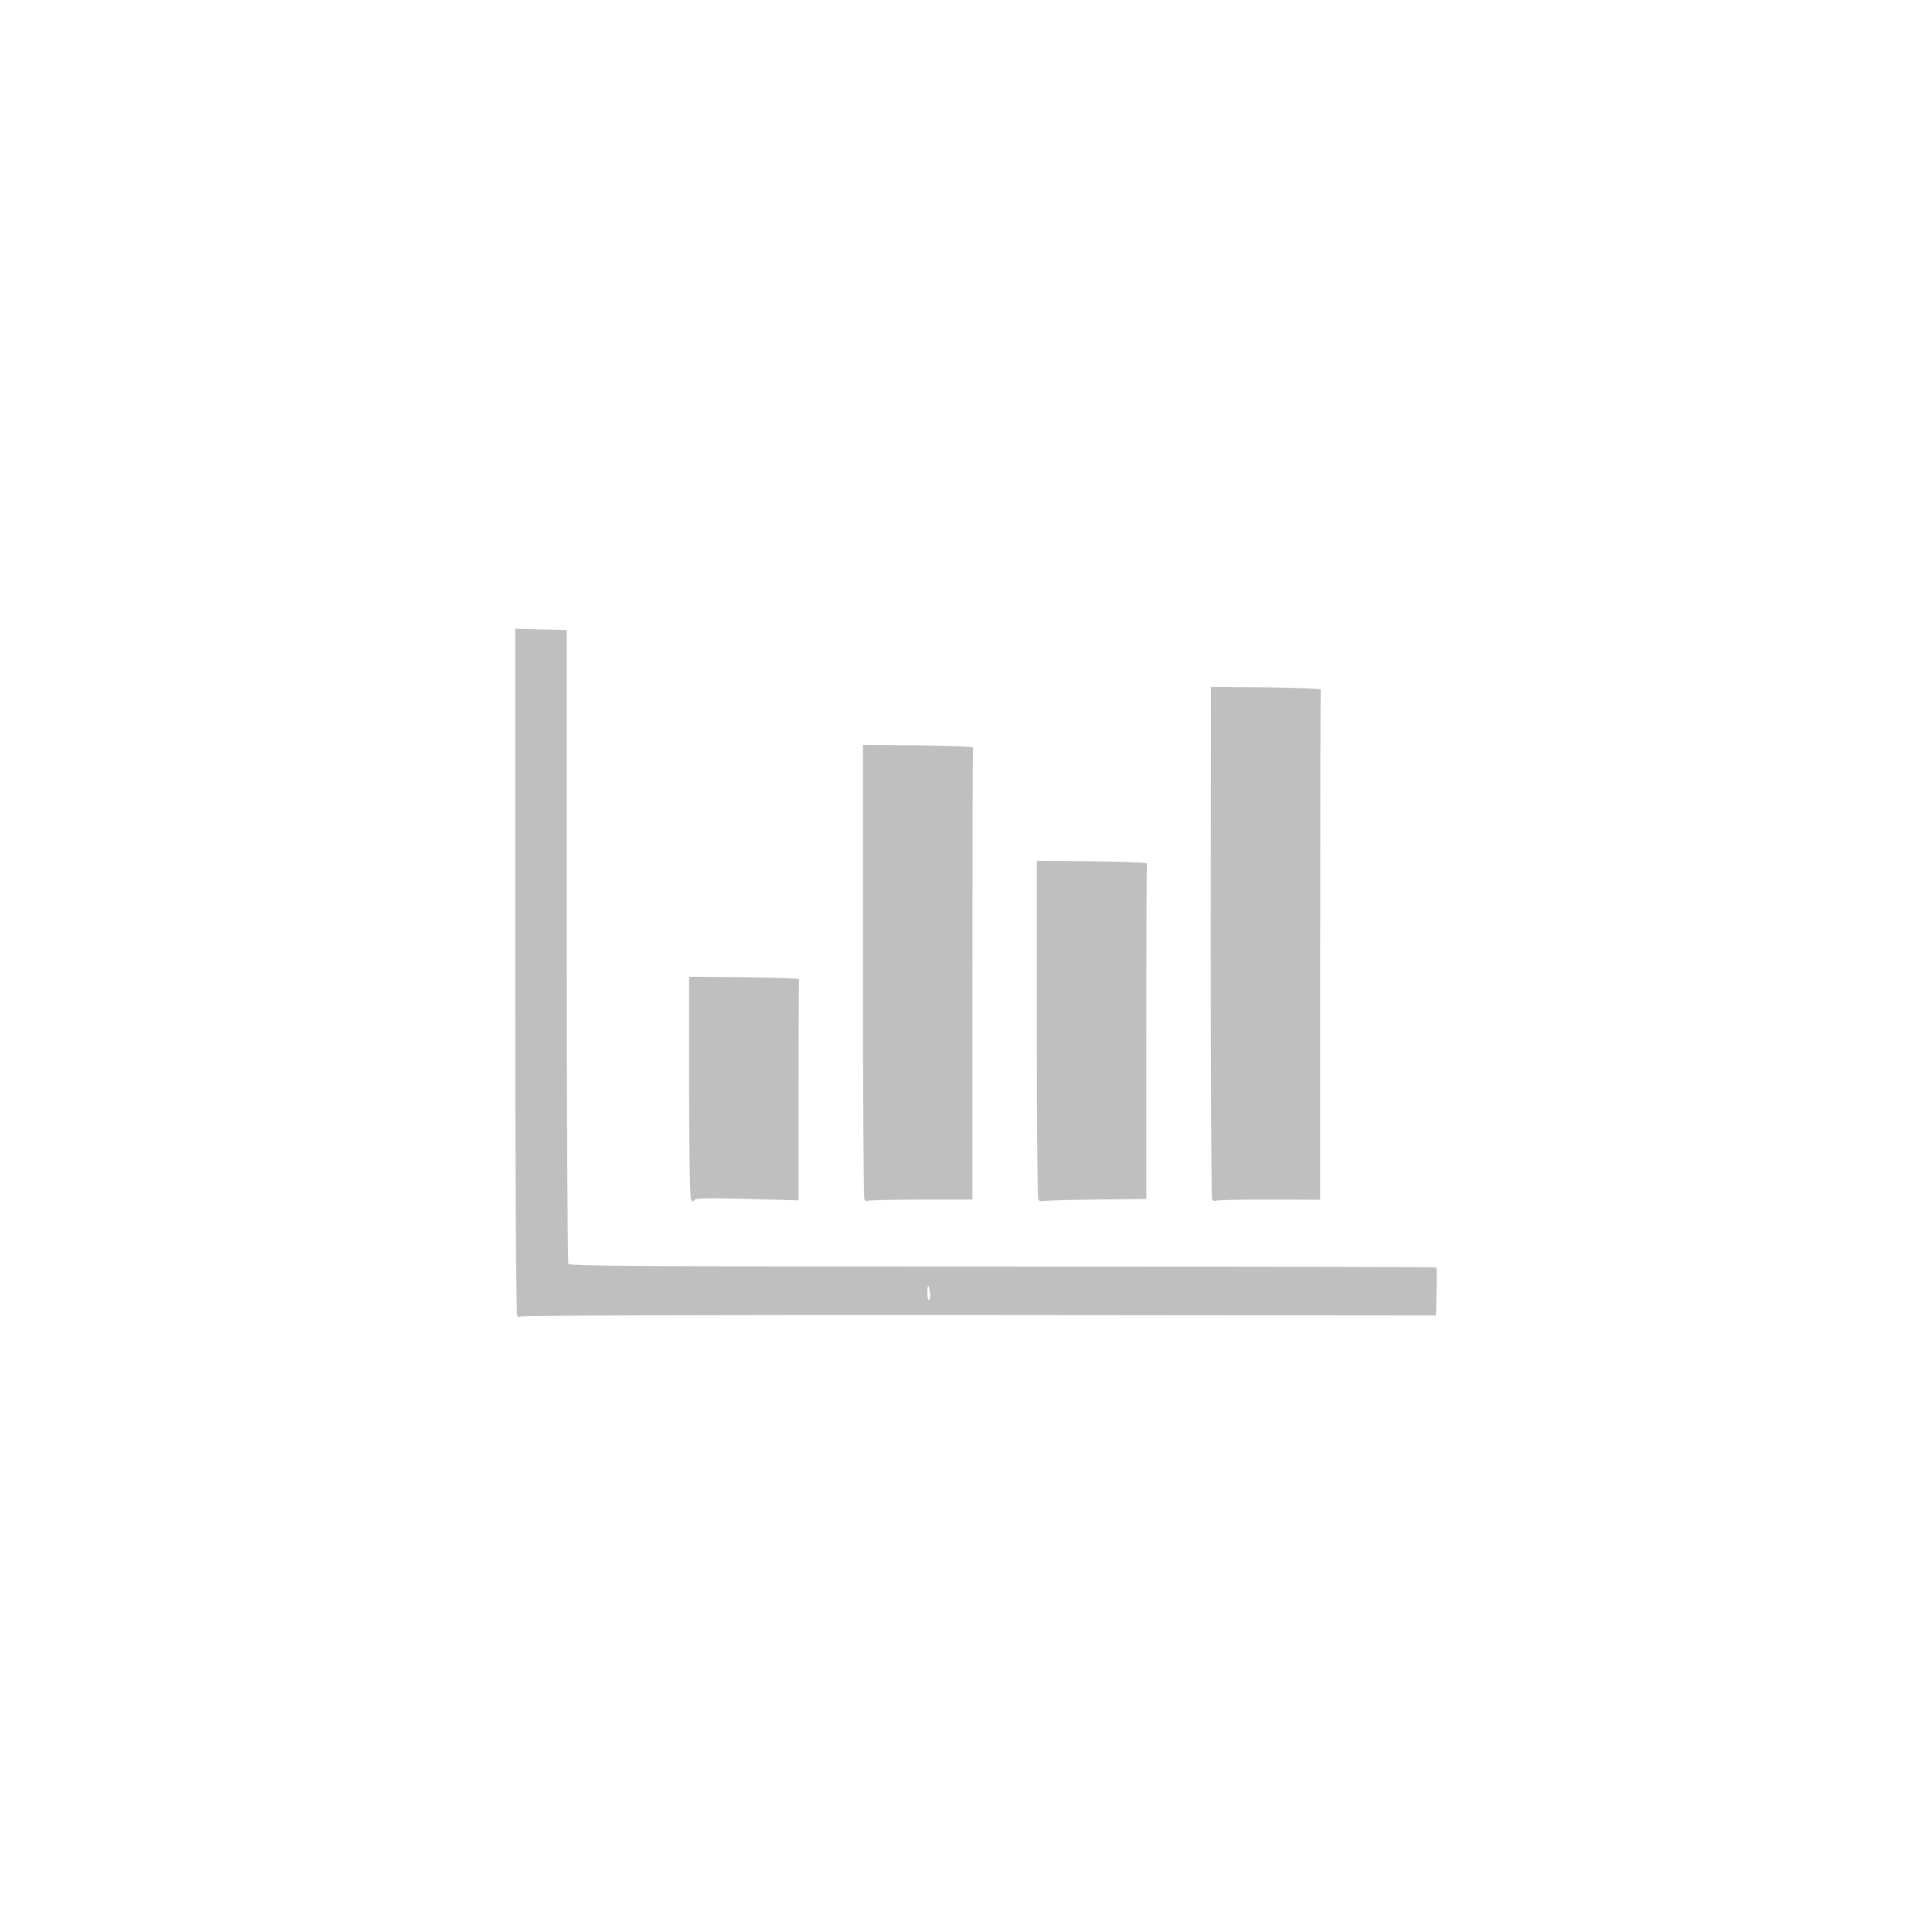
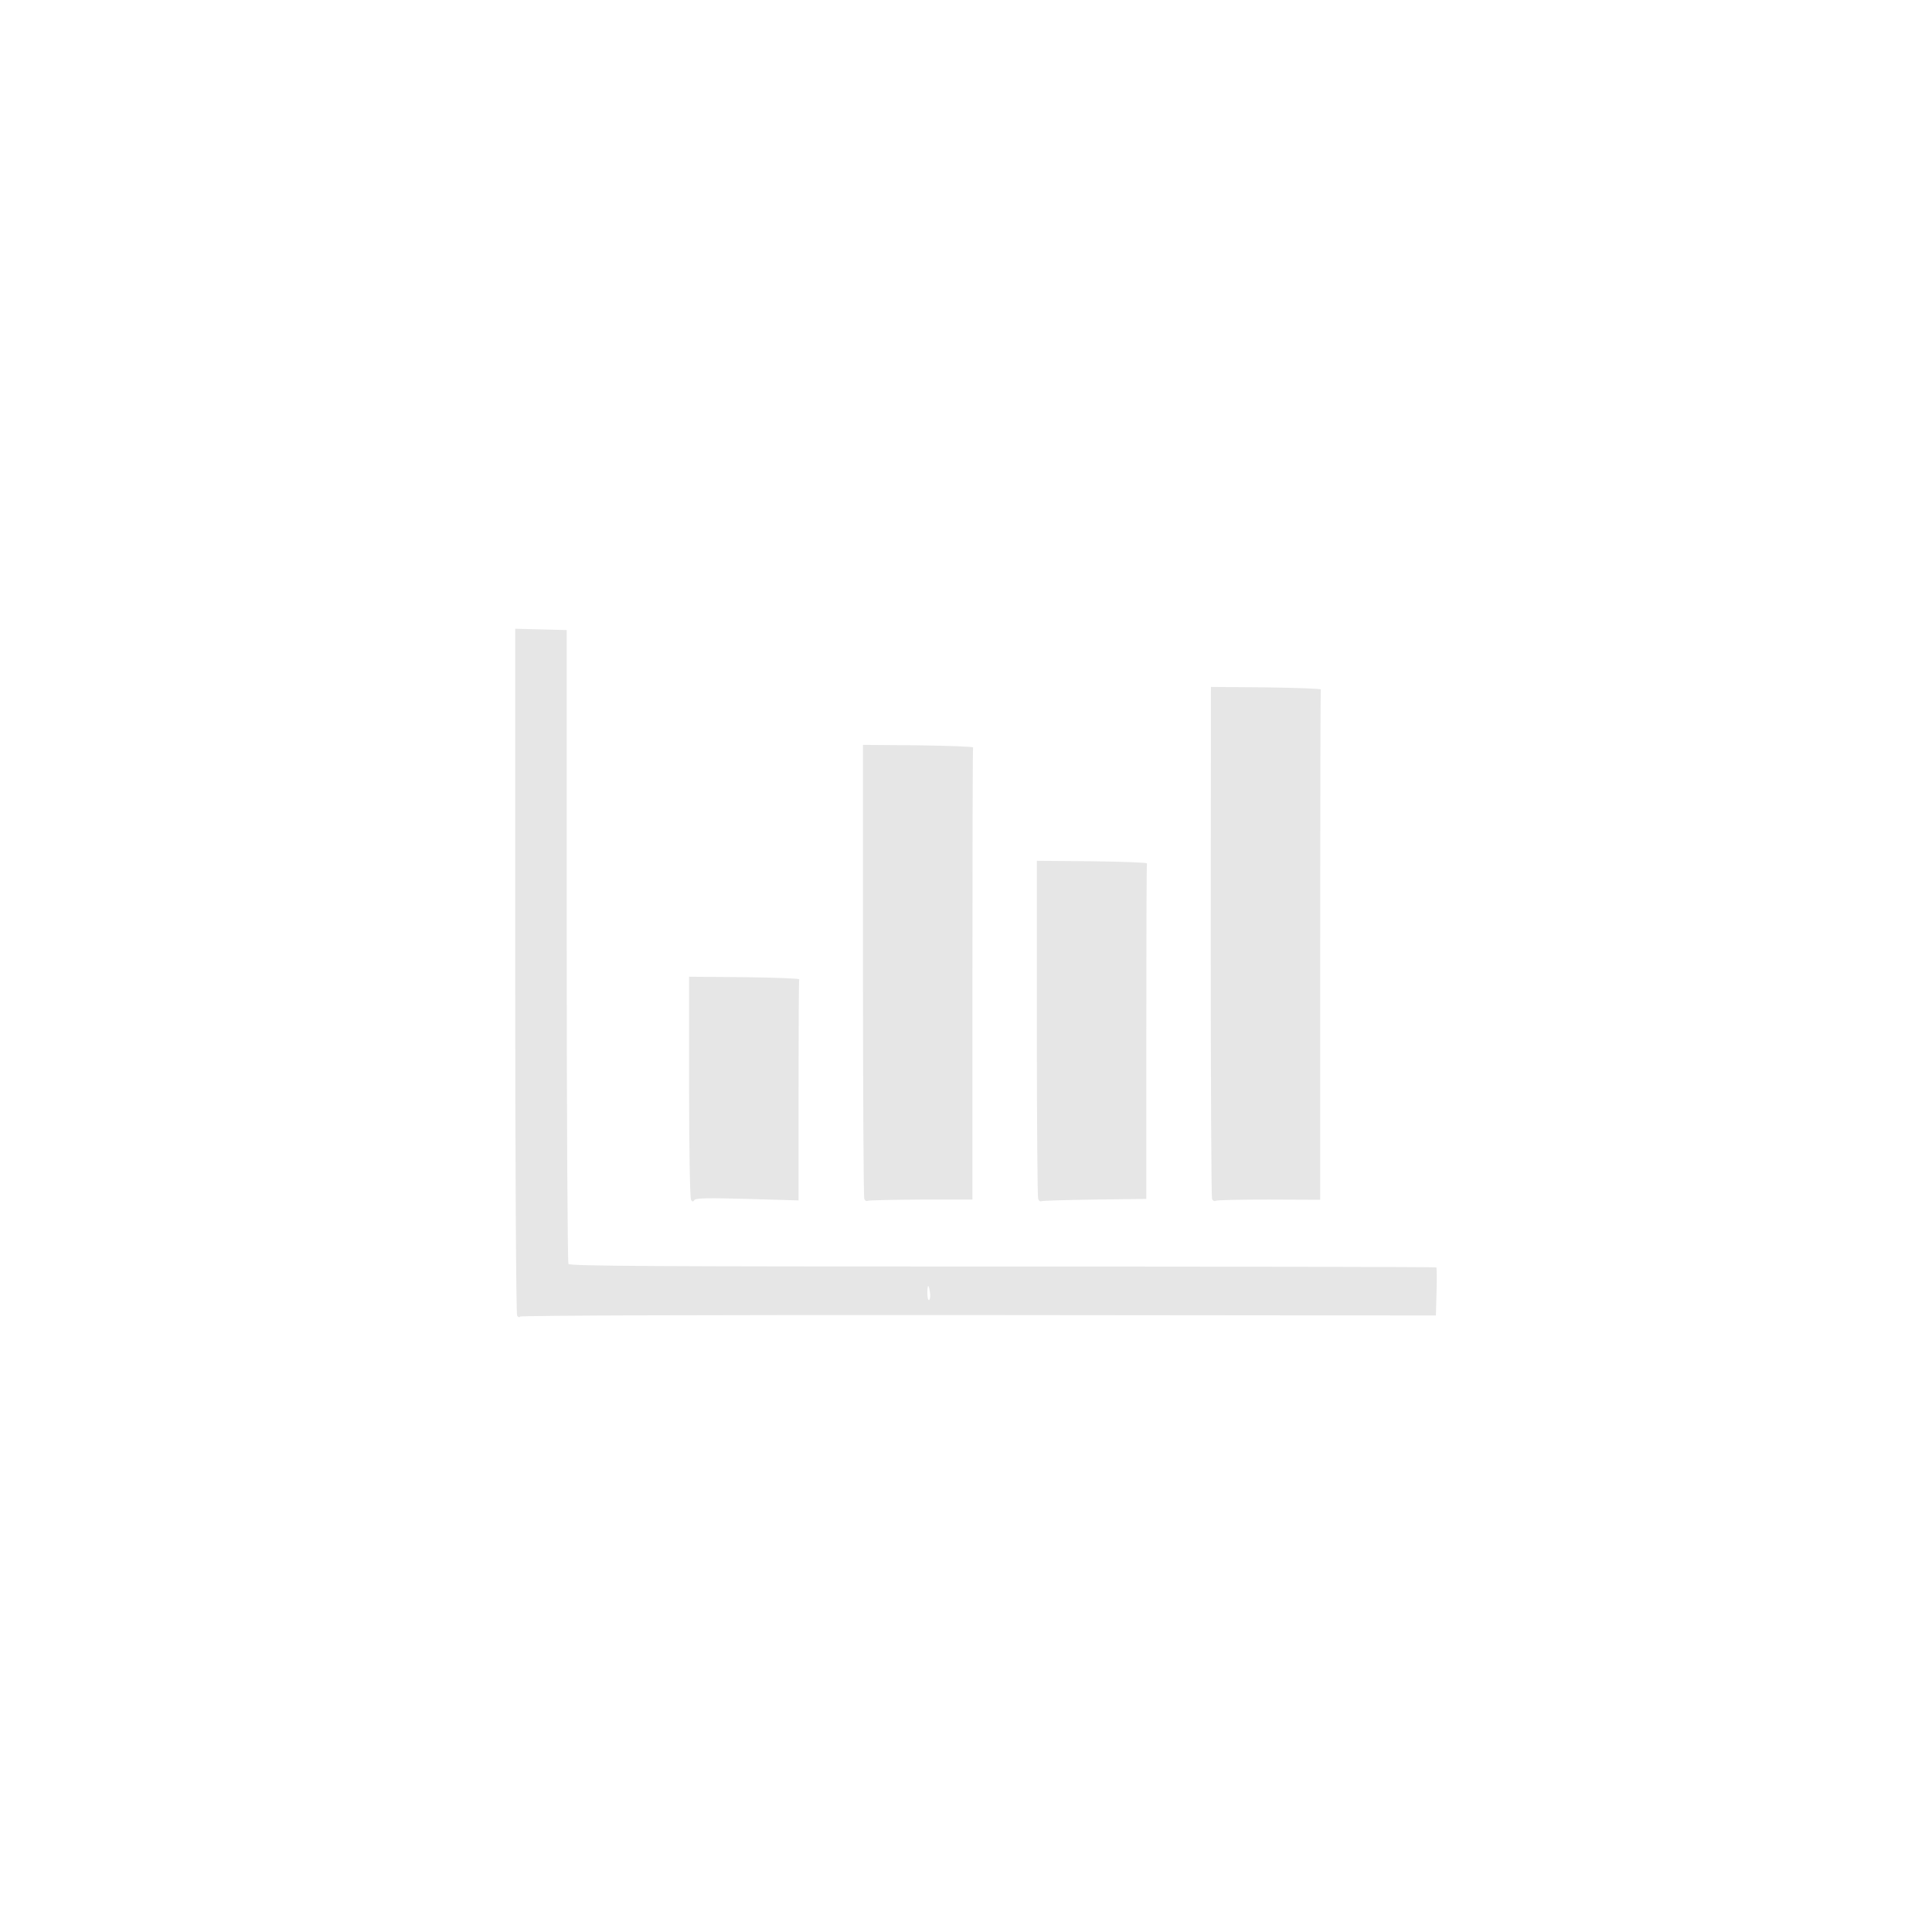
<svg xmlns="http://www.w3.org/2000/svg" version="1.0" width="900pt" height="900pt" viewBox="0 0 900 900" preserveAspectRatio="xMidYMid meet">
-   <g transform="translate(0,900) scale(0.1,-0.1)" fill="#000000" stroke="none" fill-opacity="0.25">
+   <g transform="translate(0,900) scale(0.1,-0.1)" fill="#000000" stroke="none" fill-opacity="0.1">
    <path d="M2400 4478 c0 -876 4 -1599 9 -1607 5 -7 11 -9 14 -4 3 5 921 8 2136 7 l2130 -2 3 110 c2 60 1 111 -1 114 -2 2 -911 4 -2019 4 -1609 0 -2017 2 -2024 12 -4 7 -8 675 -8 1483 l0 1470 -120 3 -120 3 0 -1593z m1932 -1498 c3 -17 1 -33 -4 -36 -4 -3 -8 11 -8 30 0 44 6 47 12 6z" />
    <path d="M5640 4616 c0 -652 3 -1192 6 -1200 3 -9 11 -13 16 -10 6 4 118 6 249 6 l239 -1 0 1185 c0 651 1 1187 3 1192 1 4 -114 8 -255 10 l-257 2 -1 -1184z" />
    <path d="M4020 4481 c0 -577 3 -1056 6 -1065 3 -9 10 -13 15 -10 5 3 117 5 249 6 l240 0 0 1049 c0 577 1 1052 3 1057 1 4 -114 8 -255 10 l-258 2 0 -1049z" />
    <path d="M4830 4211 c0 -429 3 -786 6 -795 3 -9 9 -14 13 -12 4 3 116 6 249 8 l242 3 0 778 c0 427 1 780 3 785 1 4 -114 8 -255 10 l-258 2 0 -779z" />
    <path d="M3210 3938 c0 -282 4 -519 9 -527 6 -10 10 -10 16 -1 5 9 66 10 246 5 l239 -7 0 511 c0 281 1 514 3 519 1 4 -114 8 -255 10 l-258 2 0 -512z" />
  </g>
</svg>
